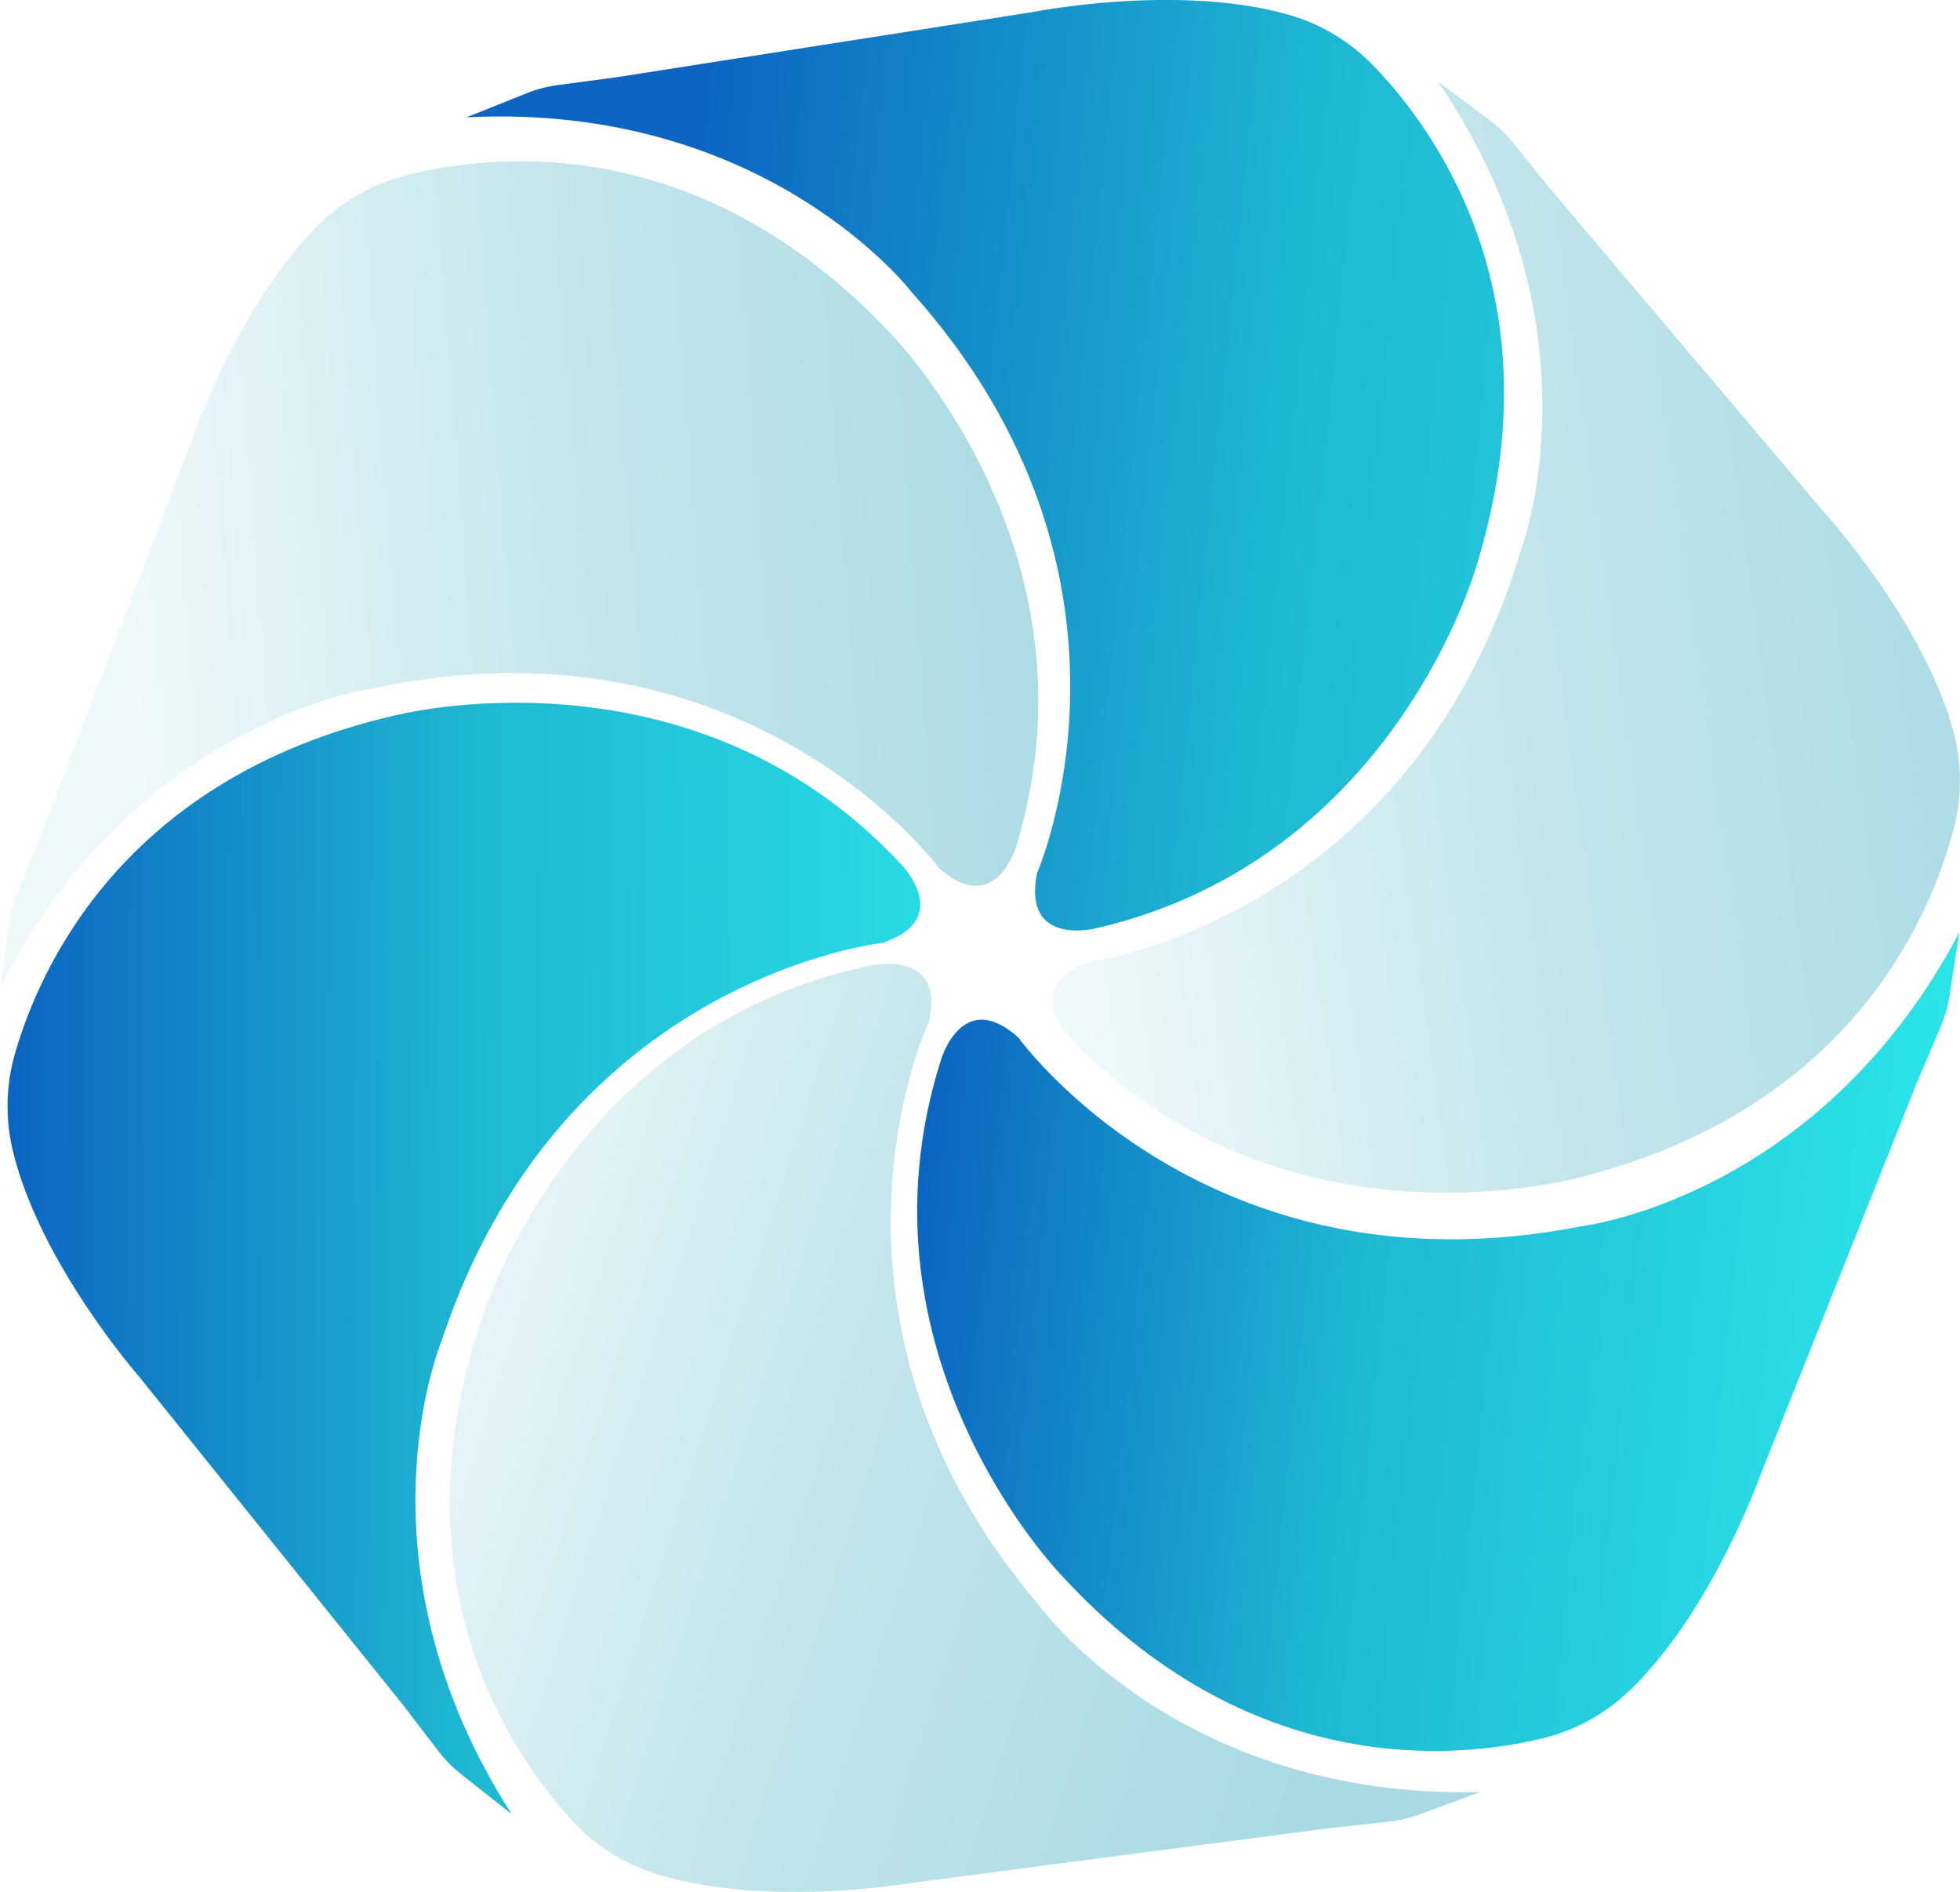
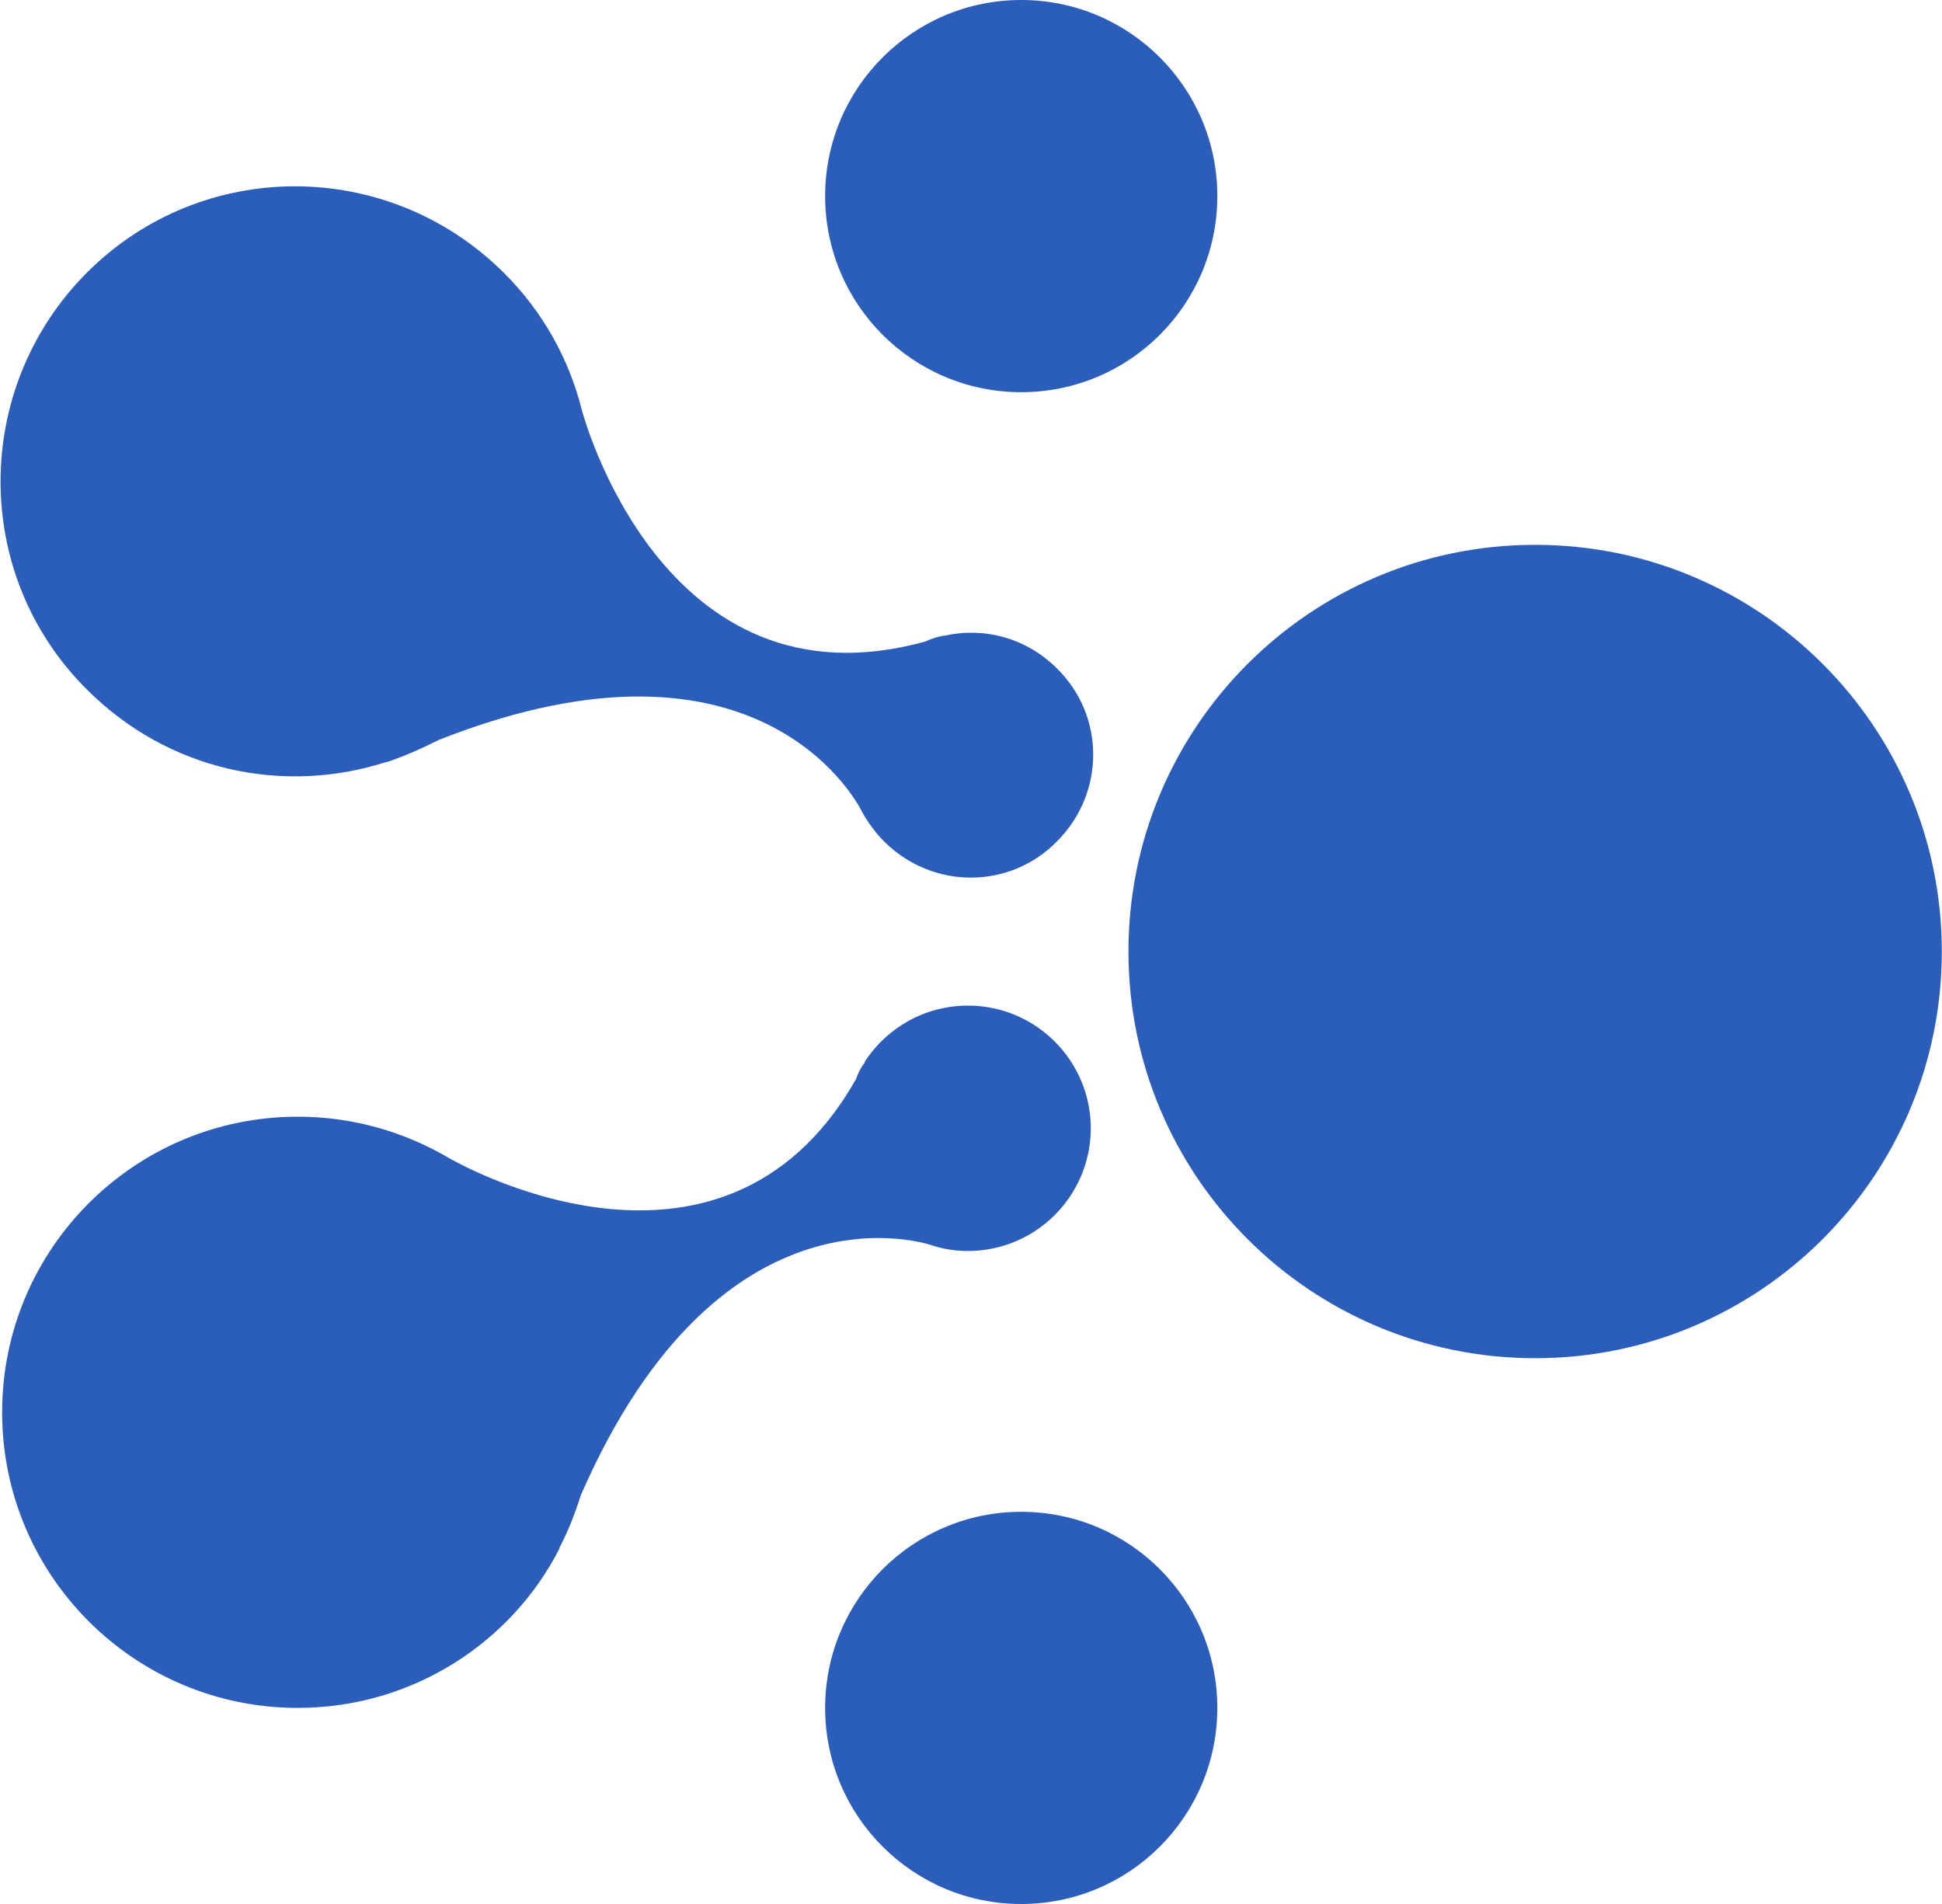
- <svg xmlns="http://www.w3.org/2000/svg" xmlns:xlink="http://www.w3.org/1999/xlink" data-name="Layer 1" viewBox="0 0 391.64 378.03" width="2500" height="2413">
-   <defs>
-     <linearGradient id="a" x1="410.93" y1="112.11" x2="133.08" y2="83.21" gradientUnits="userSpaceOnUse">
-       <stop offset=".01" stop-color="#2ae4e8" />
-       <stop offset=".4" stop-color="#22c4d9" />
-       <stop offset=".56" stop-color="#1eb7d2" />
-       <stop offset="1" stop-color="#0b65c1" />
-     </linearGradient>
-     <linearGradient id="c" x1="410.36" y1="110.97" x2="206.42" y2="139.19" gradientUnits="userSpaceOnUse">
-       <stop offset=".01" stop-color="#a8dae3" />
-       <stop offset=".56" stop-color="#c4e6ec" />
-       <stop offset="1" stop-color="#f0f9fa" />
-     </linearGradient>
-     <linearGradient id="d" x1="382.53" y1="272.81" x2="181.7" y2="251.92" xlink:href="#a" />
-     <linearGradient id="b" x1="275.65" y1="321.71" x2="75.7" y2="258.21" gradientUnits="userSpaceOnUse">
-       <stop offset=".01" stop-color="#a8dae3" />
-       <stop offset=".21" stop-color="#b2dee6" />
-       <stop offset=".45" stop-color="#bee3ea" />
-       <stop offset=".56" stop-color="#c4e6ec" />
-       <stop offset="1" stop-color="#f0f9fa" />
-     </linearGradient>
-     <linearGradient id="e" x1="210.6" y1="252.08" x2="1.28" y2="250.84" xlink:href="#a" />
-     <linearGradient id="f" x1="230.41" y1="100.9" x2="23.55" y2="116.78" xlink:href="#b" />
-   </defs>
-   <path d="M207.22 174.44s26-59-25-116c0 0-29-38-89-35l12-4.8a25.81 25.81 0 0 1 6.21-1.64l11.79-1.57 83-13s29.33-5.87 51.57.6a38.06 38.06 0 0 1 16.68 10.13c12.26 12.68 36.9 46.22 20.75 99.27 0 0-16 59-76 73 0 .01-15 4.01-12-10.99z" fill="url(#a)" />
-   <path d="M217.68 192.18s63.91-8.49 86.06-81.7c0 0 17.36-44.54-16.42-94.22L297.66 24a26.42 26.42 0 0 1 4.63 4.46l7.47 9.25 54.29 64.12s20.26 22 26.31 44.36a38.06 38.06 0 0 1 0 19.51c-4.45 17.06-20.28 55.56-74 69.37 0 0-58.71 17-101.88-26.93.05.01-11.17-10.72 3.2-15.96z" fill="url(#c)" />
-   <path d="M203.51 207.32S241 259.77 316.05 245c0 0 47.48-5.58 75.48-58.73l-2 12.76a26.09 26.09 0 0 1-1.77 6.19l-4.66 10.94-31.12 78s-9.91 28.22-26.82 44.06a38 38 0 0 1-17.16 9.17c-17.15 4.08-58.57 8.18-96-32.75 0 0-42.6-43.85-24.06-102.6-.01-.04 4.2-14.94 15.57-4.72z" fill="url(#d)" />
-   <path d="M185.57 204.25s-27.46 58.33 22.1 116.59c0 0 28 38.71 88.1 37.21l-12.11 4.49a26 26 0 0 1-6.26 1.46l-11.82 1.28-83.3 10.92s-29.46 5.13-51.54-1.89a38.16 38.16 0 0 1-16.42-10.54c-11.94-13-35.73-47.12-18.27-99.75 0 0 17.47-58.59 77.8-71.08 0 .06 15.15-3.61 11.72 11.31z" fill="url(#b)" />
-   <path d="M176.36 188.39s-64.1 6.86-88.11 79.48c0 0-18.5 44.08 14 94.61l-10.13-8a25.73 25.73 0 0 1-4.51-4.58l-7.24-9.44L27.74 275S8 252.47 2.57 230A38.07 38.07 0 0 1 3 210.45c4.88-16.95 21.68-55 75.72-67.46 0 0 59.12-15.53 101.16 29.52.04 0 10.98 11.01-3.52 15.88z" fill="url(#e)" />
-   <path d="M187.7 173.52s-38.25-51.91-113.06-36c0 0-47.39 6.25-74.64 59.79l1.8-12.81a26.59 26.59 0 0 1 1.68-6.2l4.5-11L38 88.82s9.5-28.36 26.18-44.43A38 38 0 0 1 81.26 35c17.1-4.33 58.45-9 96.44 31.38 0 0 43.22 43.23 25.51 102.24 0-.04-3.99 14.96-15.51 4.9z" fill="url(#f)" />
+ <svg xmlns="http://www.w3.org/2000/svg" id="Layer_1" viewBox="0 0 201 197.1" width="2500" height="2451">
+   <style>.st0{fill:#2b5eba}</style>
+   <circle class="st0" cx="158.9" cy="98.5" r="42.1" />
+   <circle class="st0" cx="105.7" cy="20.3" r="20.3" />
+   <circle class="st0" cx="105.7" cy="176.8" r="20.3" />
+   <path class="st0" d="M96.4 128.9c1.2.4 2.5.6 3.8.6 7 0 12.7-5.7 12.7-12.7s-5.7-12.7-12.7-12.7c-4.5 0-8.4 2.3-10.7 5.8v.1c-.4.5-.7 1.1-.9 1.7-14 24.7-42.1 8.2-42.1 8.2-4.6-2.7-9.9-4.3-15.7-4.3-16.9 0-30.6 13.7-30.6 30.6s13.7 30.6 30.6 30.6c11.8 0 22.1-6.7 27.1-16.5v-.1c.9-1.7 1.6-3.5 2.2-5.4 14.6-33.5 36.3-25.9 36.3-25.9zM89.2 84c.6 1.1 1.4 2.2 2.3 3.1 5 5 13 5 17.9 0 5-5 5-13 0-17.9-3.2-3.2-7.6-4.3-11.6-3.4h-.1c-.6.1-1.3.3-1.9.6-27.4 7.6-35.6-24-35.6-24-1.3-5.2-4-10.1-8-14.1-12-12-31.3-12-43.2-.1S-3 59.5 9 71.4c8.4 8.4 20.3 10.9 30.9 7.5h.1c1.8-.6 3.6-1.4 5.4-2.3C79.3 63.2 89.2 84 89.2 84z" />
</svg>
